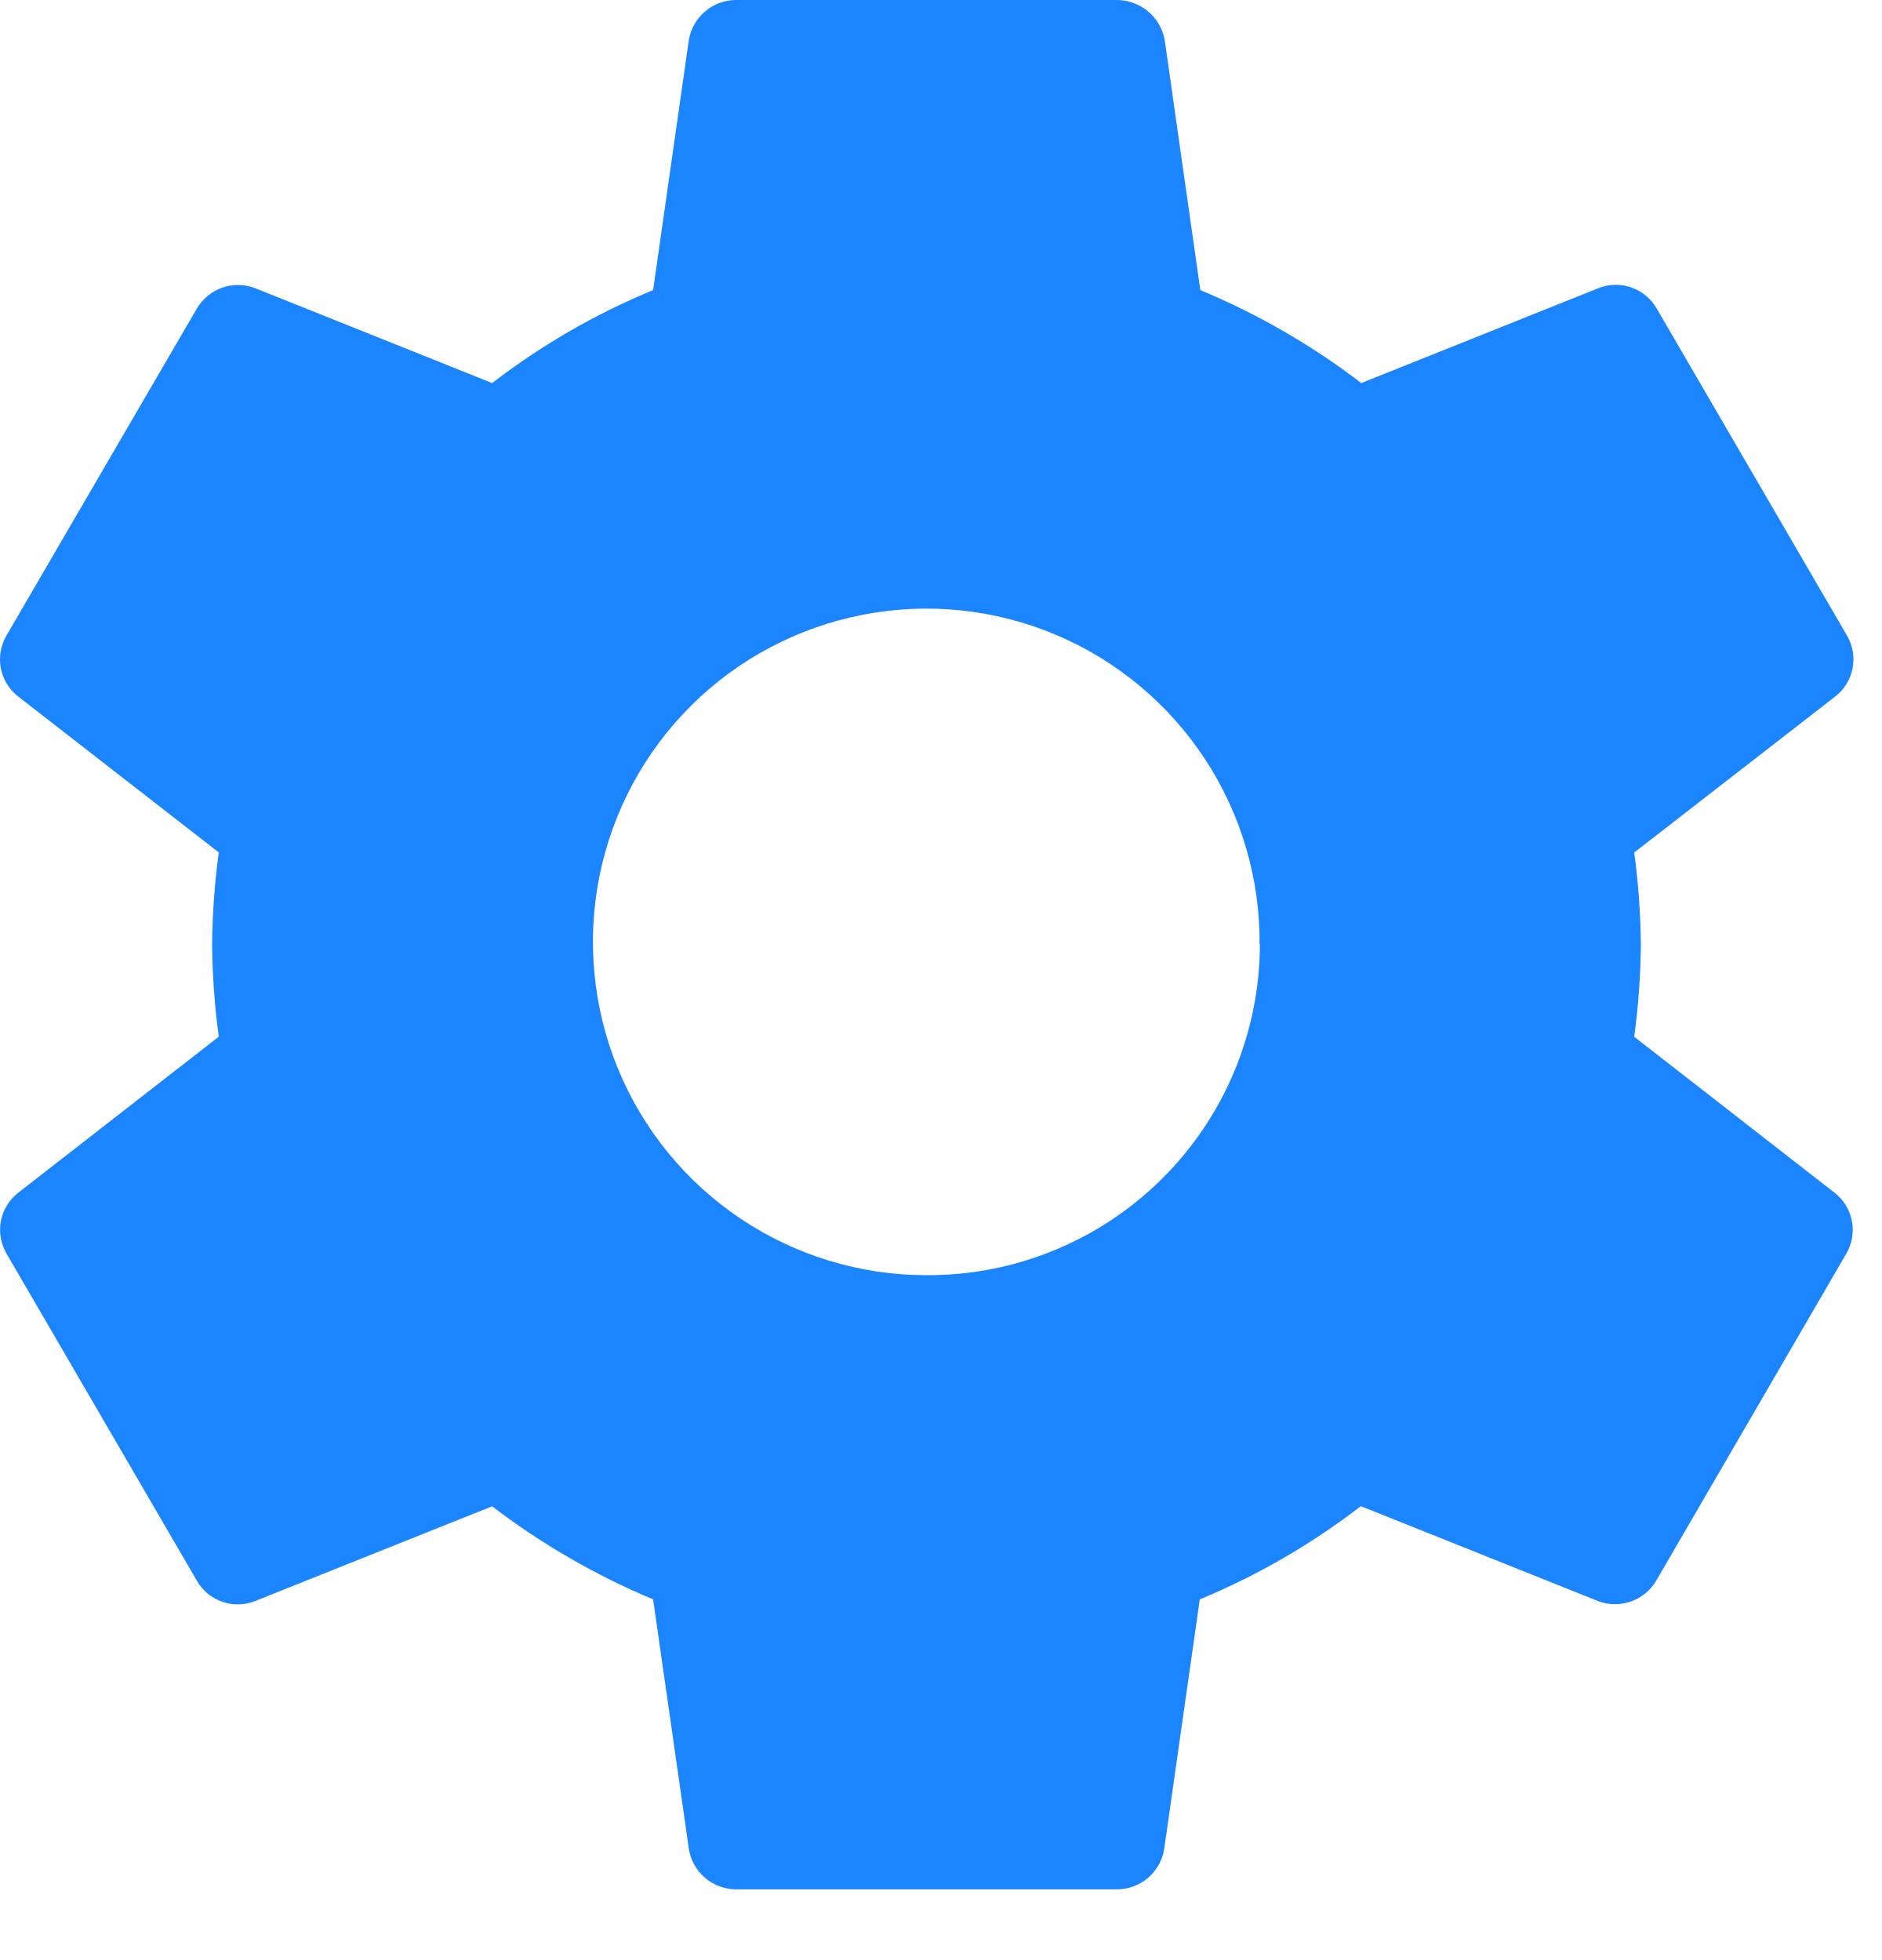
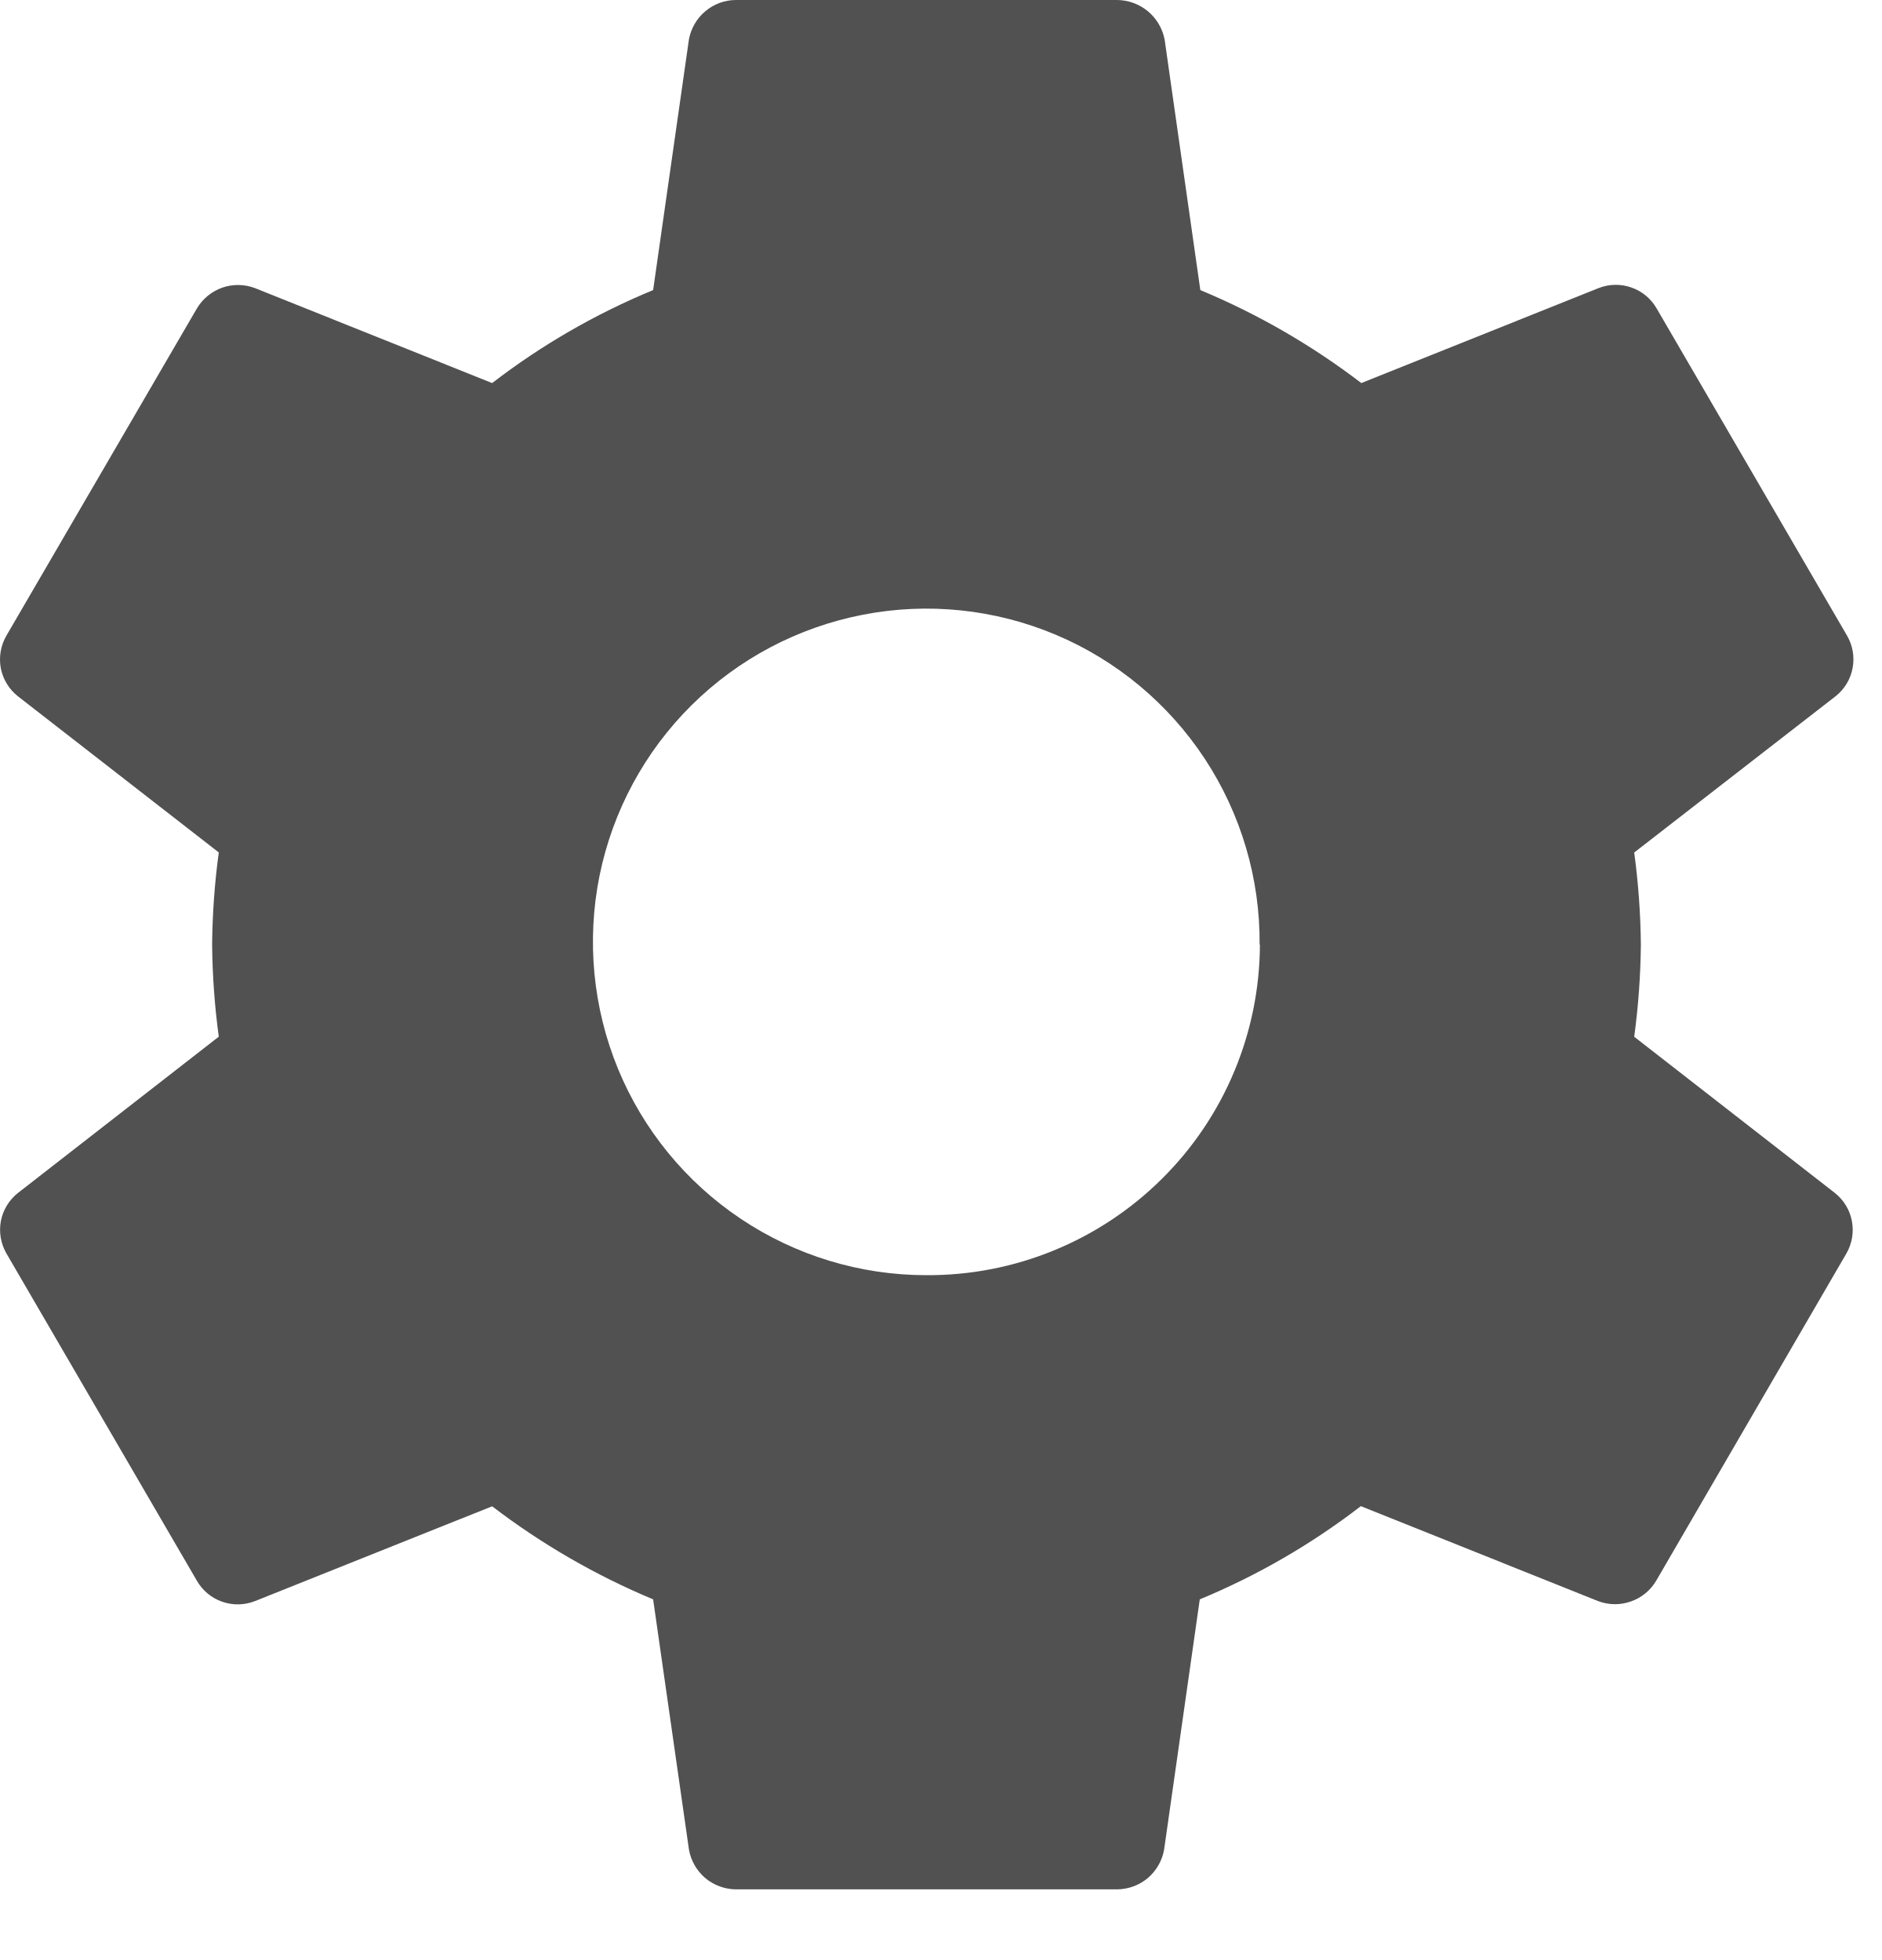
<svg xmlns="http://www.w3.org/2000/svg" width="24" height="25" viewBox="0 0 24 25" fill="none">
-   <path d="M23.4 15.217C23.513 15.307 23.59 15.434 23.616 15.575C23.643 15.717 23.618 15.863 23.546 15.988L21.12 20.163C21.047 20.287 20.932 20.38 20.797 20.427C20.661 20.475 20.513 20.473 20.379 20.422L17.354 19.211C16.725 19.696 16.034 20.096 15.3 20.4L14.845 23.593C14.82 23.734 14.746 23.862 14.637 23.955C14.527 24.047 14.388 24.098 14.245 24.099H9.386C9.243 24.098 9.104 24.047 8.994 23.955C8.885 23.862 8.811 23.734 8.786 23.593L8.329 20.4C7.596 20.094 6.906 19.695 6.276 19.213L3.252 20.422C3.118 20.475 2.969 20.478 2.833 20.43C2.697 20.383 2.583 20.288 2.511 20.163L0.082 15.988C0.01 15.863 -0.015 15.717 0.011 15.575C0.038 15.434 0.115 15.307 0.228 15.217L2.79 13.223C2.737 12.834 2.709 12.441 2.705 12.048C2.709 11.655 2.737 11.262 2.79 10.873L0.227 8.88C0.114 8.79 0.037 8.663 0.01 8.522C-0.016 8.38 0.009 8.234 0.081 8.109L2.511 3.934C2.584 3.811 2.699 3.717 2.834 3.669C2.97 3.622 3.118 3.624 3.252 3.675L6.276 4.886C6.905 4.402 7.595 4.003 8.329 3.7L8.785 0.506C8.81 0.365 8.884 0.236 8.994 0.144C9.103 0.051 9.242 0 9.386 0L14.245 0C14.389 0.001 14.528 0.052 14.639 0.144C14.75 0.237 14.825 0.364 14.852 0.506L15.307 3.7C16.039 4.005 16.73 4.404 17.36 4.886L20.385 3.675C20.519 3.622 20.668 3.619 20.804 3.667C20.94 3.714 21.054 3.809 21.126 3.934L23.555 8.109C23.627 8.234 23.652 8.38 23.625 8.522C23.599 8.663 23.522 8.79 23.409 8.88L20.84 10.874C20.893 11.264 20.921 11.656 20.925 12.049C20.921 12.442 20.893 12.835 20.84 13.224L23.4 15.217ZM16.063 12.048C16.07 11.206 15.826 10.381 15.363 9.677C14.9 8.974 14.239 8.423 13.463 8.096C12.686 7.769 11.831 7.68 11.004 7.841C10.177 8.001 9.416 8.403 8.818 8.996C8.22 9.589 7.812 10.347 7.645 11.172C7.479 11.998 7.561 12.854 7.881 13.633C8.202 14.412 8.747 15.078 9.447 15.546C10.147 16.015 10.97 16.265 11.812 16.265C12.368 16.268 12.92 16.162 13.435 15.951C13.95 15.741 14.419 15.431 14.814 15.039C15.21 14.648 15.524 14.182 15.739 13.668C15.954 13.155 16.065 12.604 16.067 12.048H16.063Z" fill="#1B84FF" />
+   <path d="M23.4 15.217C23.513 15.307 23.59 15.434 23.616 15.575C23.643 15.717 23.618 15.863 23.546 15.988L21.12 20.163C21.047 20.287 20.932 20.38 20.797 20.427C20.661 20.475 20.513 20.473 20.379 20.422L17.354 19.211C16.725 19.696 16.034 20.096 15.3 20.4L14.845 23.593C14.82 23.734 14.746 23.862 14.637 23.955C14.527 24.047 14.388 24.098 14.245 24.099H9.386C9.243 24.098 9.104 24.047 8.994 23.955C8.885 23.862 8.811 23.734 8.786 23.593L8.329 20.4C7.596 20.094 6.906 19.695 6.276 19.213L3.252 20.422C3.118 20.475 2.969 20.478 2.833 20.43C2.697 20.383 2.583 20.288 2.511 20.163L0.082 15.988C0.01 15.863 -0.015 15.717 0.011 15.575C0.038 15.434 0.115 15.307 0.228 15.217L2.79 13.223C2.737 12.834 2.709 12.441 2.705 12.048C2.709 11.655 2.737 11.262 2.79 10.873L0.227 8.88C0.114 8.79 0.037 8.663 0.01 8.522C-0.016 8.38 0.009 8.234 0.081 8.109L2.511 3.934C2.584 3.811 2.699 3.717 2.834 3.669C2.97 3.622 3.118 3.624 3.252 3.675L6.276 4.886C6.905 4.402 7.595 4.003 8.329 3.7L8.785 0.506C8.81 0.365 8.884 0.236 8.994 0.144C9.103 0.051 9.242 0 9.386 0L14.245 0C14.389 0.001 14.528 0.052 14.639 0.144C14.75 0.237 14.825 0.364 14.852 0.506L15.307 3.7C16.039 4.005 16.73 4.404 17.36 4.886L20.385 3.675C20.519 3.622 20.668 3.619 20.804 3.667C20.94 3.714 21.054 3.809 21.126 3.934L23.555 8.109C23.627 8.234 23.652 8.38 23.625 8.522C23.599 8.663 23.522 8.79 23.409 8.88L20.84 10.874C20.893 11.264 20.921 11.656 20.925 12.049C20.921 12.442 20.893 12.835 20.84 13.224L23.4 15.217ZM16.063 12.048C16.07 11.206 15.826 10.381 15.363 9.677C14.9 8.974 14.239 8.423 13.463 8.096C12.686 7.769 11.831 7.68 11.004 7.841C10.177 8.001 9.416 8.403 8.818 8.996C8.22 9.589 7.812 10.347 7.645 11.172C7.479 11.998 7.561 12.854 7.881 13.633C8.202 14.412 8.747 15.078 9.447 15.546C10.147 16.015 10.97 16.265 11.812 16.265C12.368 16.268 12.92 16.162 13.435 15.951C13.95 15.741 14.419 15.431 14.814 15.039C15.21 14.648 15.524 14.182 15.739 13.668C15.954 13.155 16.065 12.604 16.067 12.048H16.063Z" fill="#515151" />
</svg>
